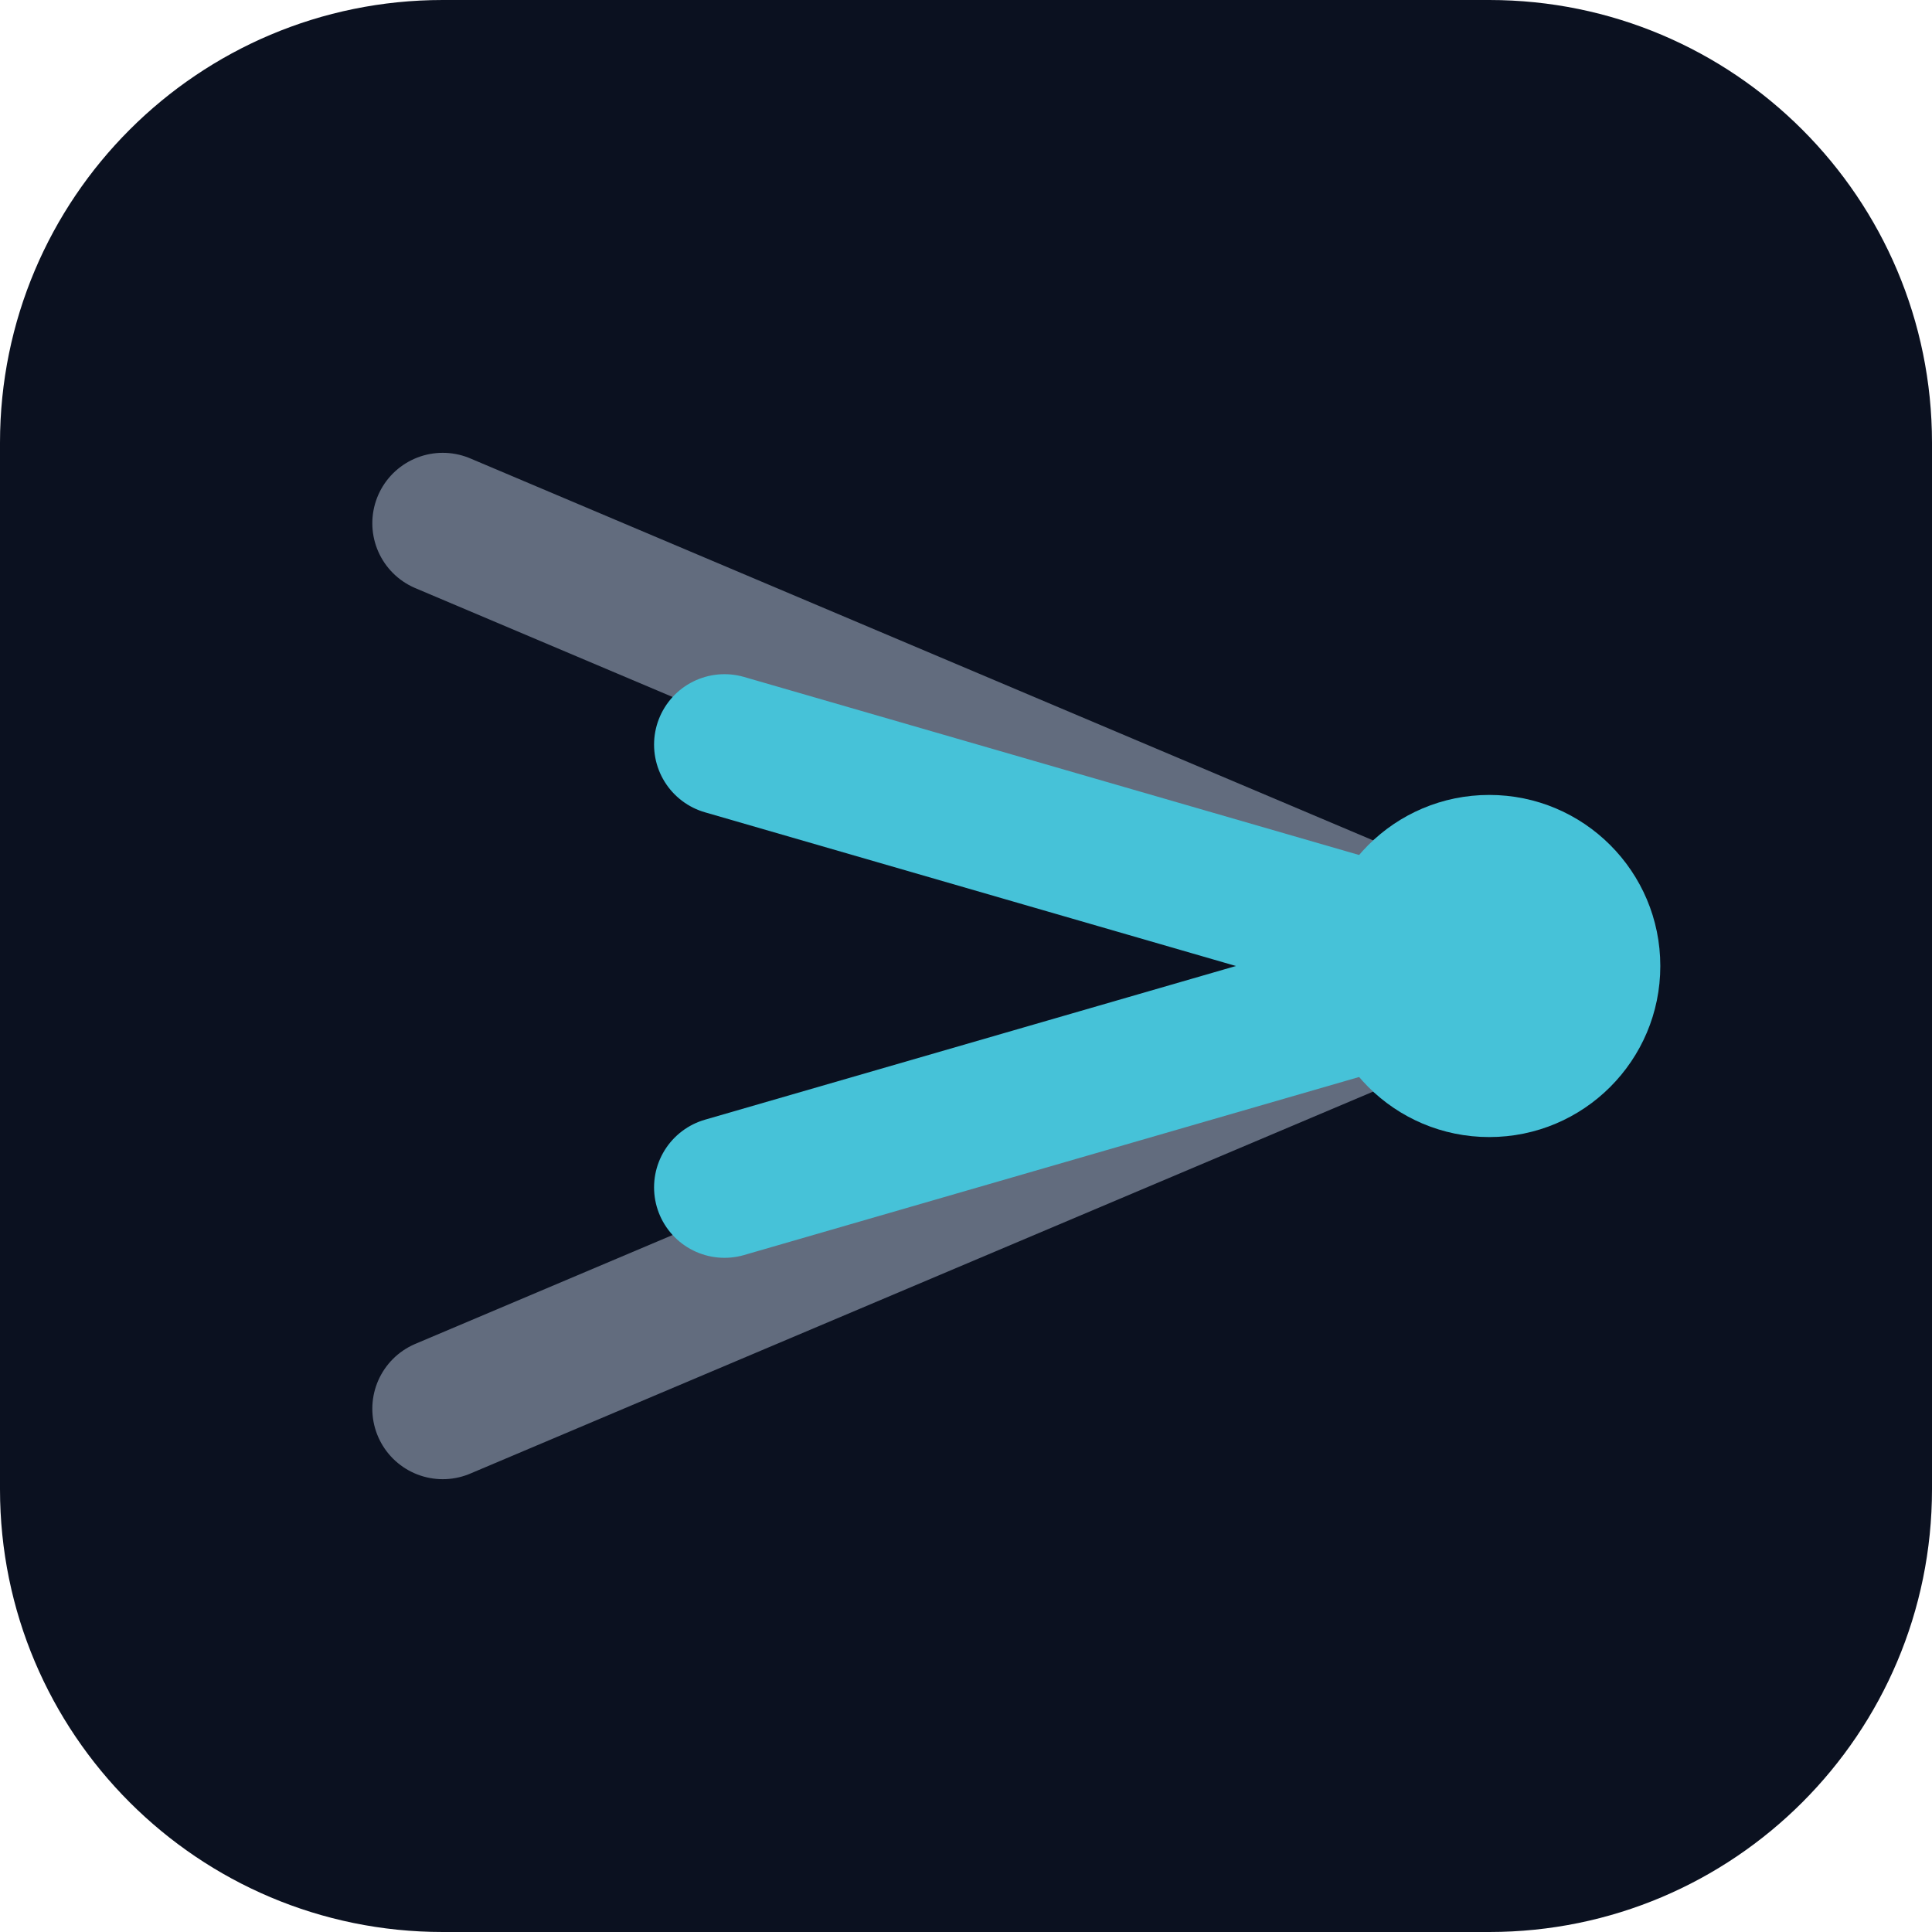
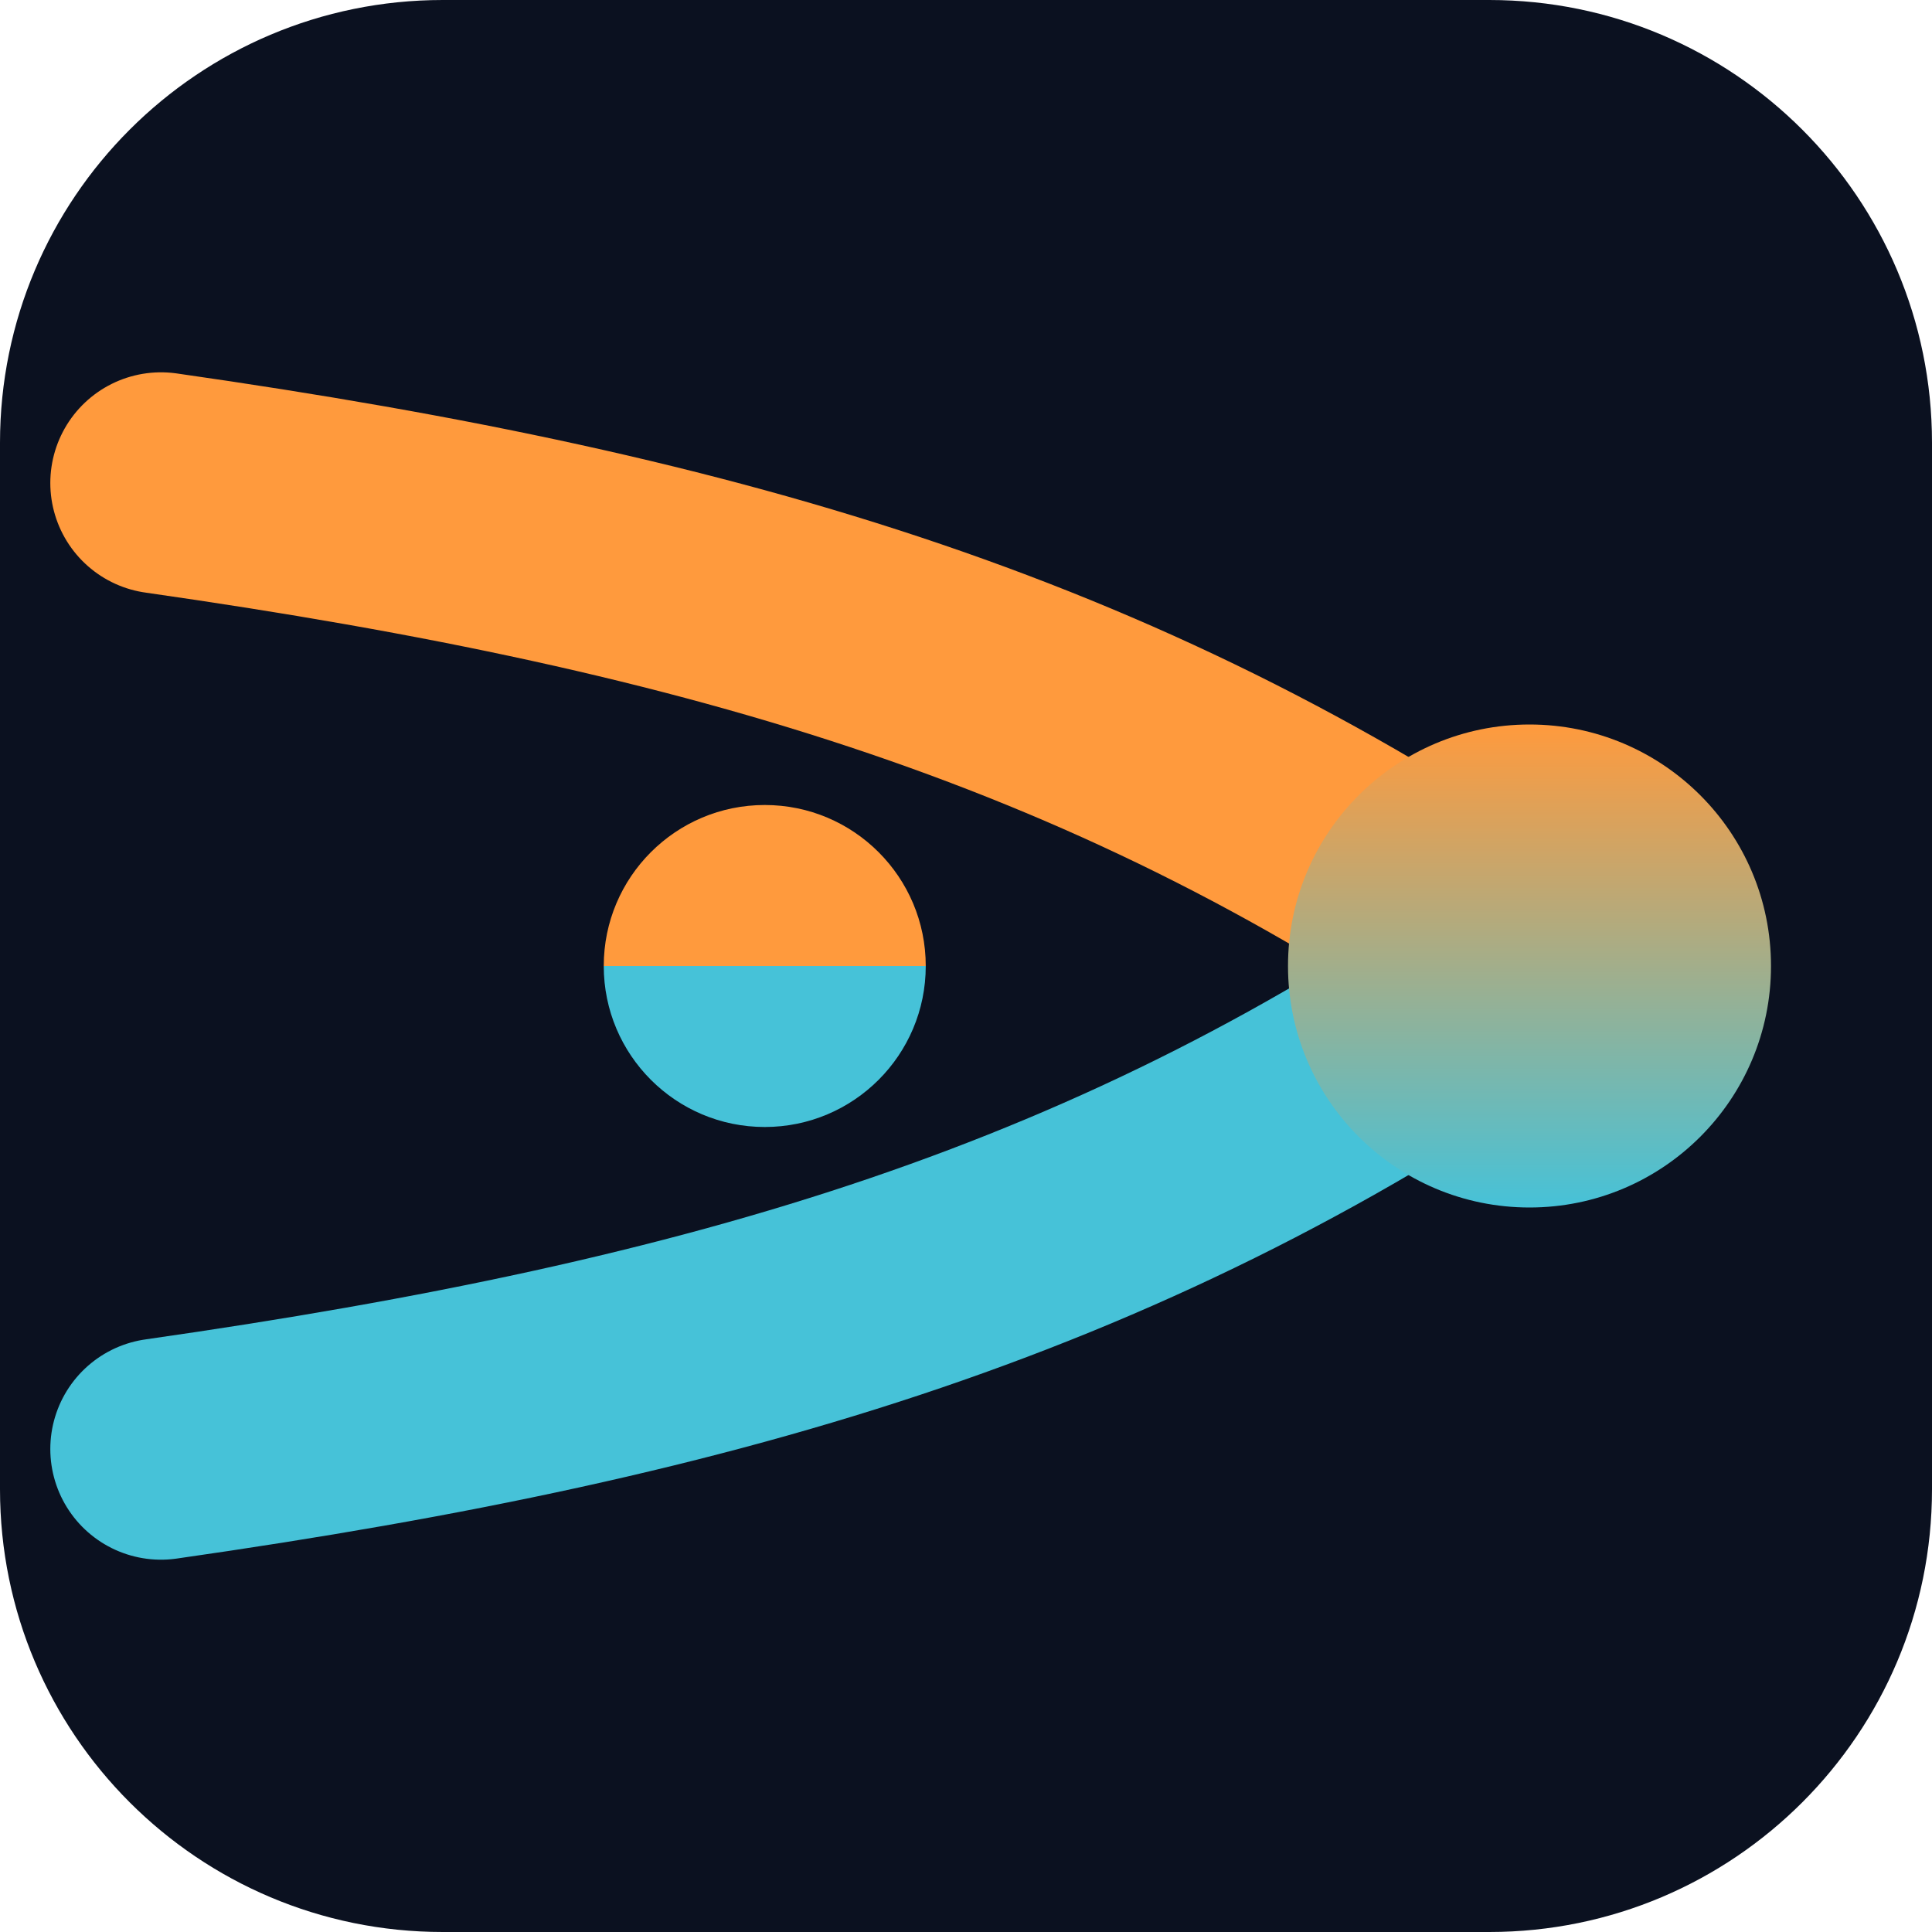
<svg xmlns="http://www.w3.org/2000/svg" viewBox="0 0 96 96">
+   <defs>
+     <linearGradient id="fuseV" x1="0" y1="0" x2="0" y2="1">
+       <stop offset="0" stop-color="#FF9A3D" />
+       <stop offset="1" stop-color="#46C2D8" />
+     </linearGradient>
+   </defs>
  <rect width="96" height="96" rx="22" fill="#0B1120" />
-   <path d="M74 48 L22 26" stroke="#A9B6CC" stroke-width="7" stroke-linecap="round" opacity=".55" />
-   <path d="M74 48 L22 70" stroke="#A9B6CC" stroke-width="7" stroke-linecap="round" opacity=".55" />
-   <path d="M74 48 L36 37" stroke="#46C2D8" stroke-width="7" stroke-linecap="round" />
-   <path d="M74 48 L36 59" stroke="#46C2D8" stroke-width="7" stroke-linecap="round" />
-   <circle cx="74" cy="48" r="8.5" fill="#46C2D8" />
+   <path d="M76 48 C56 34 36 28 8 24" stroke="#FF9A3D" stroke-width="11" stroke-linecap="round" />
+   <path d="M76 48 C56 62 36 68 8 72" stroke="#46C2D8" stroke-width="11" stroke-linecap="round" />
+   <circle cx="76" cy="48" r="12" fill="url(#fuseV)" />
+   <path d="M30 48 A8 8 0 0 1 46 48 Z" fill="#FF9A3D" />
+   <path d="M46 48 A8 8 0 0 1 30 48 Z" fill="#46C2D8" />
</svg>
